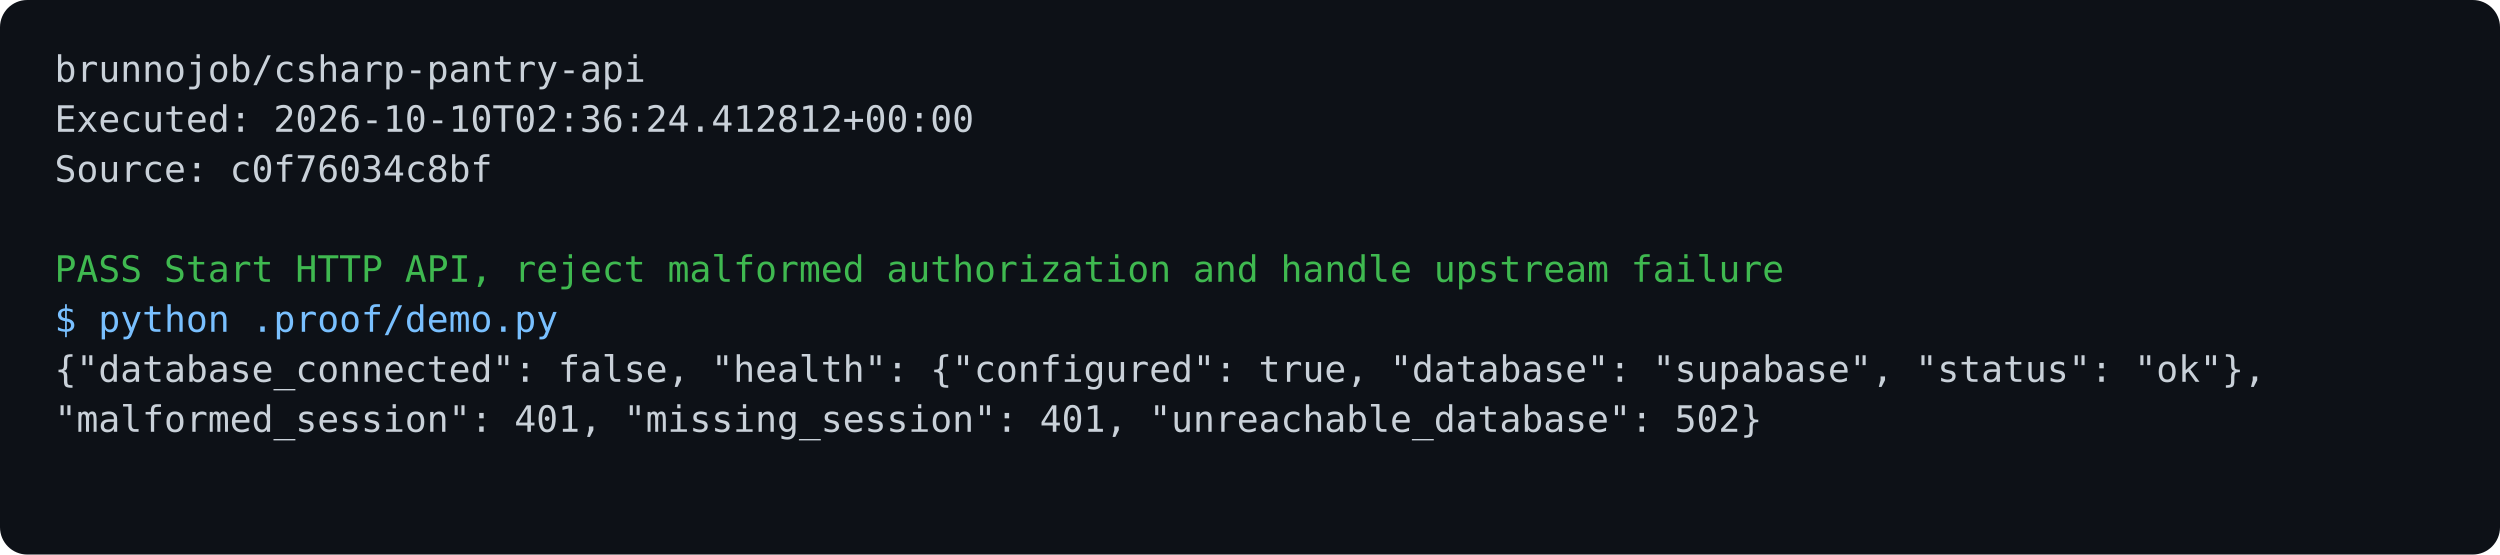
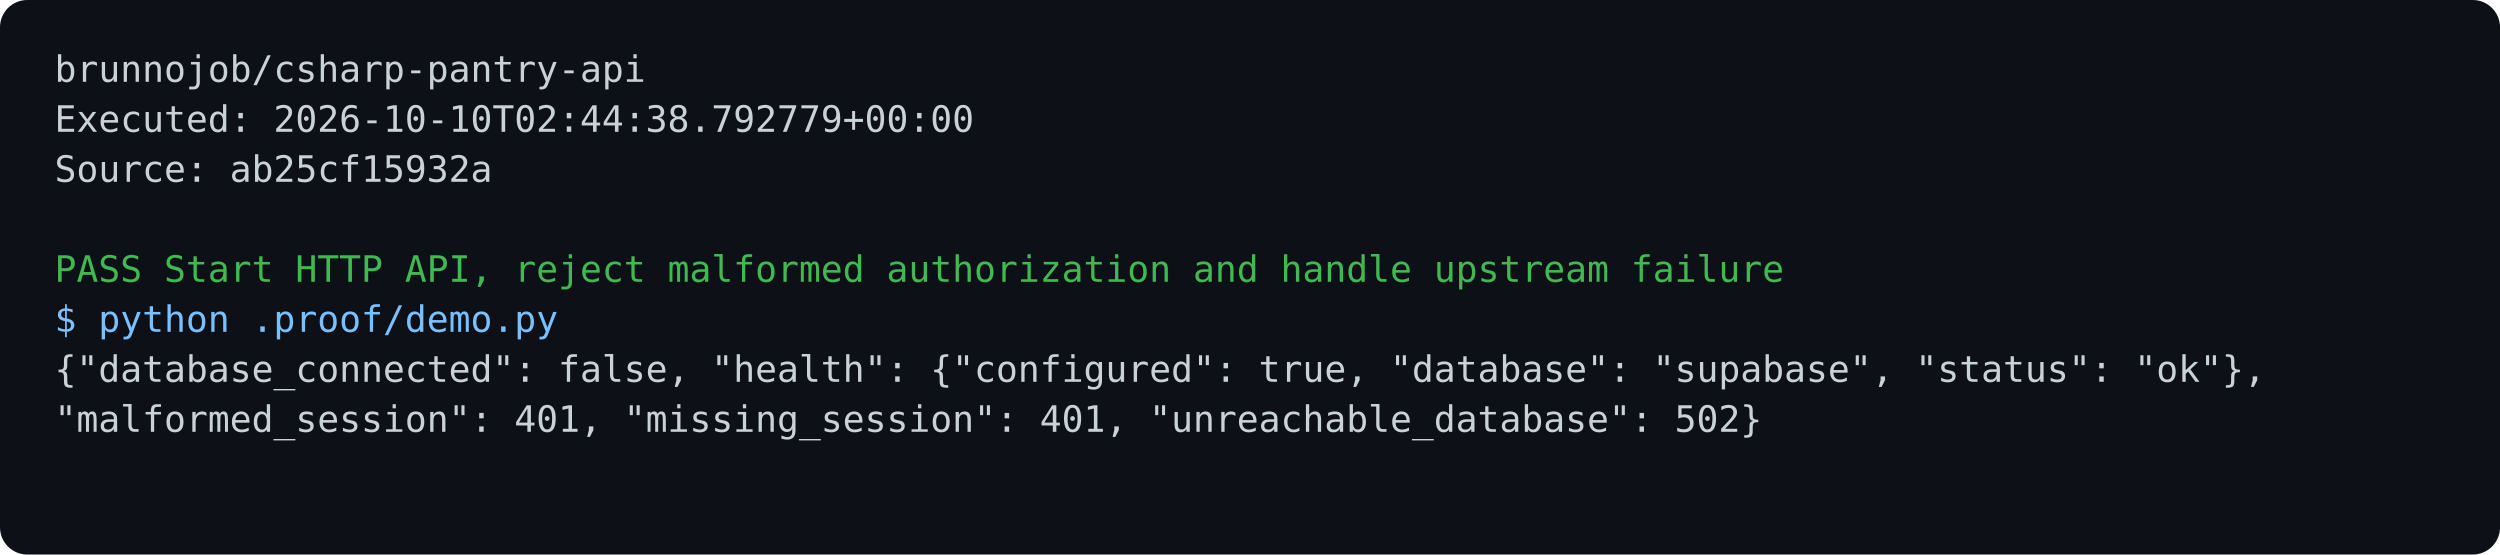
<svg xmlns="http://www.w3.org/2000/svg" width="1100" height="244" viewBox="0 0 1100 244">
  <rect width="1100" height="244" rx="12" fill="#0d1117" />
  <g font-family="monospace" font-size="16">
    <text x="24" y="36" fill="#c9d1d9">brunnojob/csharp-pantry-api</text>
-     <text x="24" y="58" fill="#c9d1d9">Executed: 2026-10-10T02:36:24.412812+00:00</text>
-     <text x="24" y="80" fill="#c9d1d9">Source: c0f76034c8bf</text>
+     <text x="24" y="58" fill="#c9d1d9">Executed: 2026-10-10T02:44:38.792779+00:00</text>
+     <text x="24" y="80" fill="#c9d1d9">Source: ab25cf15932a</text>
    <text x="24" y="102" fill="#c9d1d9" />
    <text x="24" y="124" fill="#3fb950">PASS Start HTTP API, reject malformed authorization and handle upstream failure</text>
    <text x="24" y="146" fill="#79c0ff">$ python .proof/demo.py</text>
    <text x="24" y="168" fill="#c9d1d9">{"database_connected": false, "health": {"configured": true, "database": "supabase", "status": "ok"}, </text>
    <text x="24" y="190" fill="#c9d1d9">"malformed_session": 401, "missing_session": 401, "unreachable_database": 502}</text>
  </g>
</svg>
